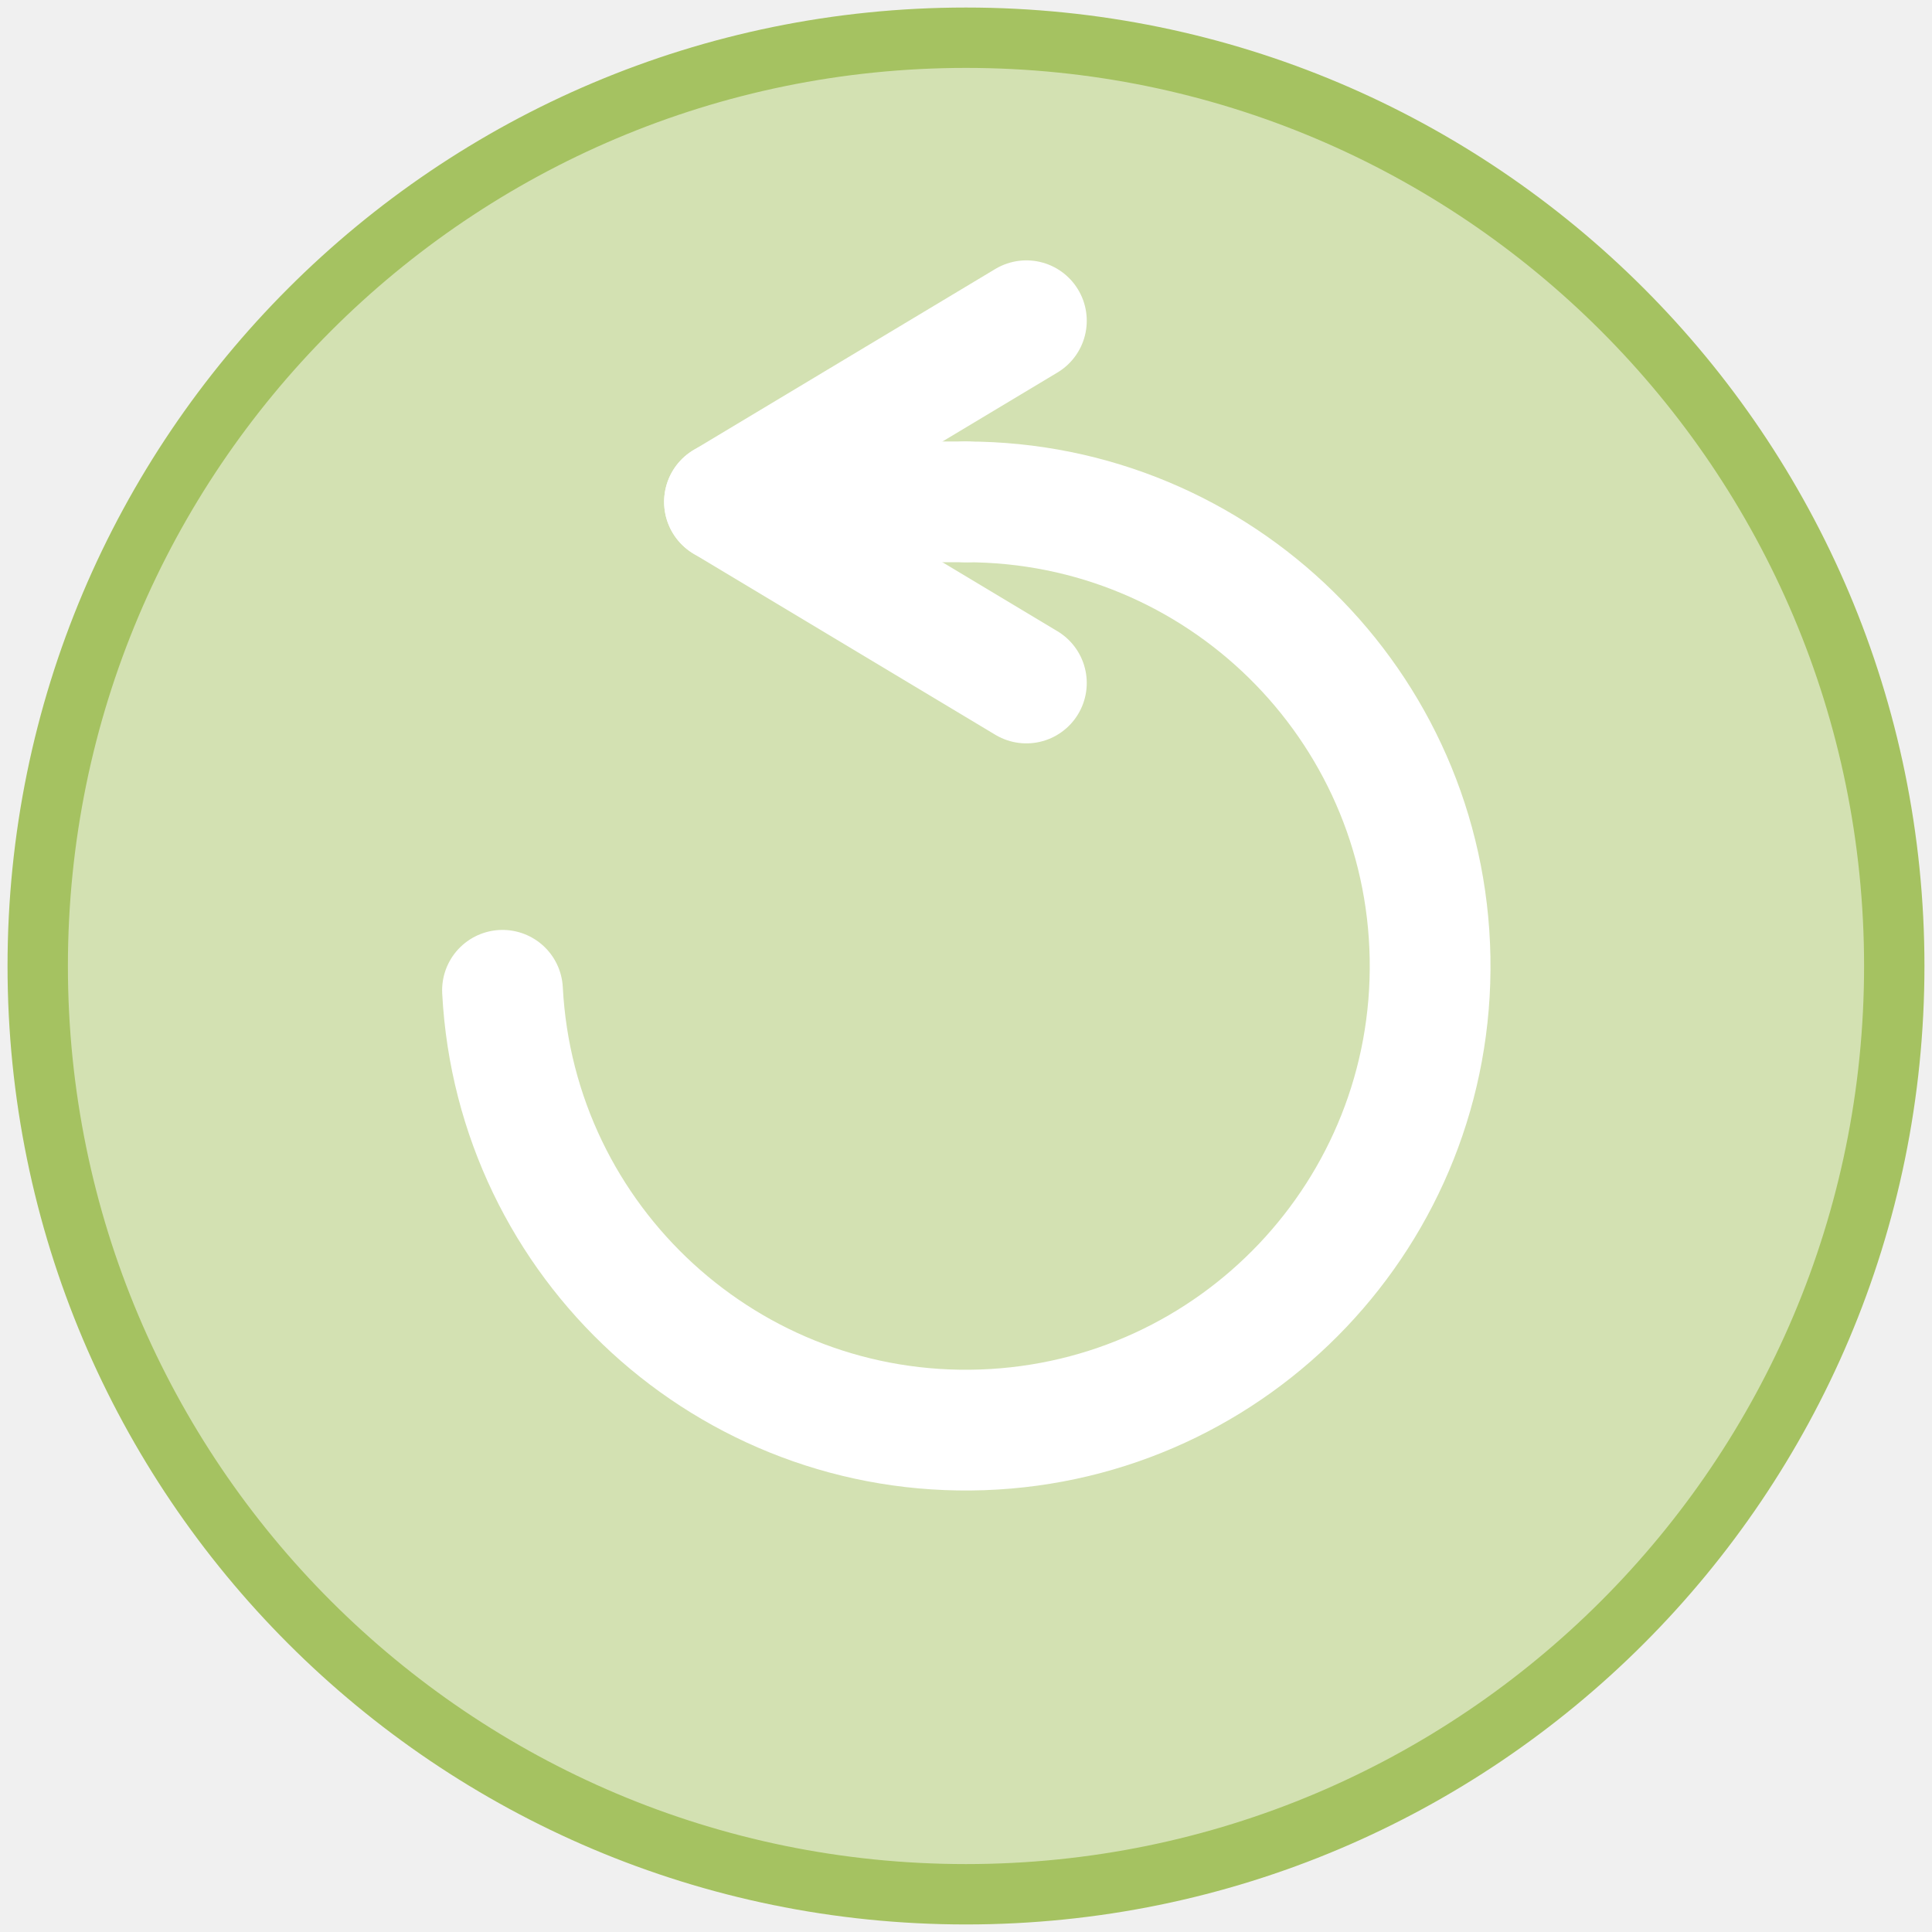
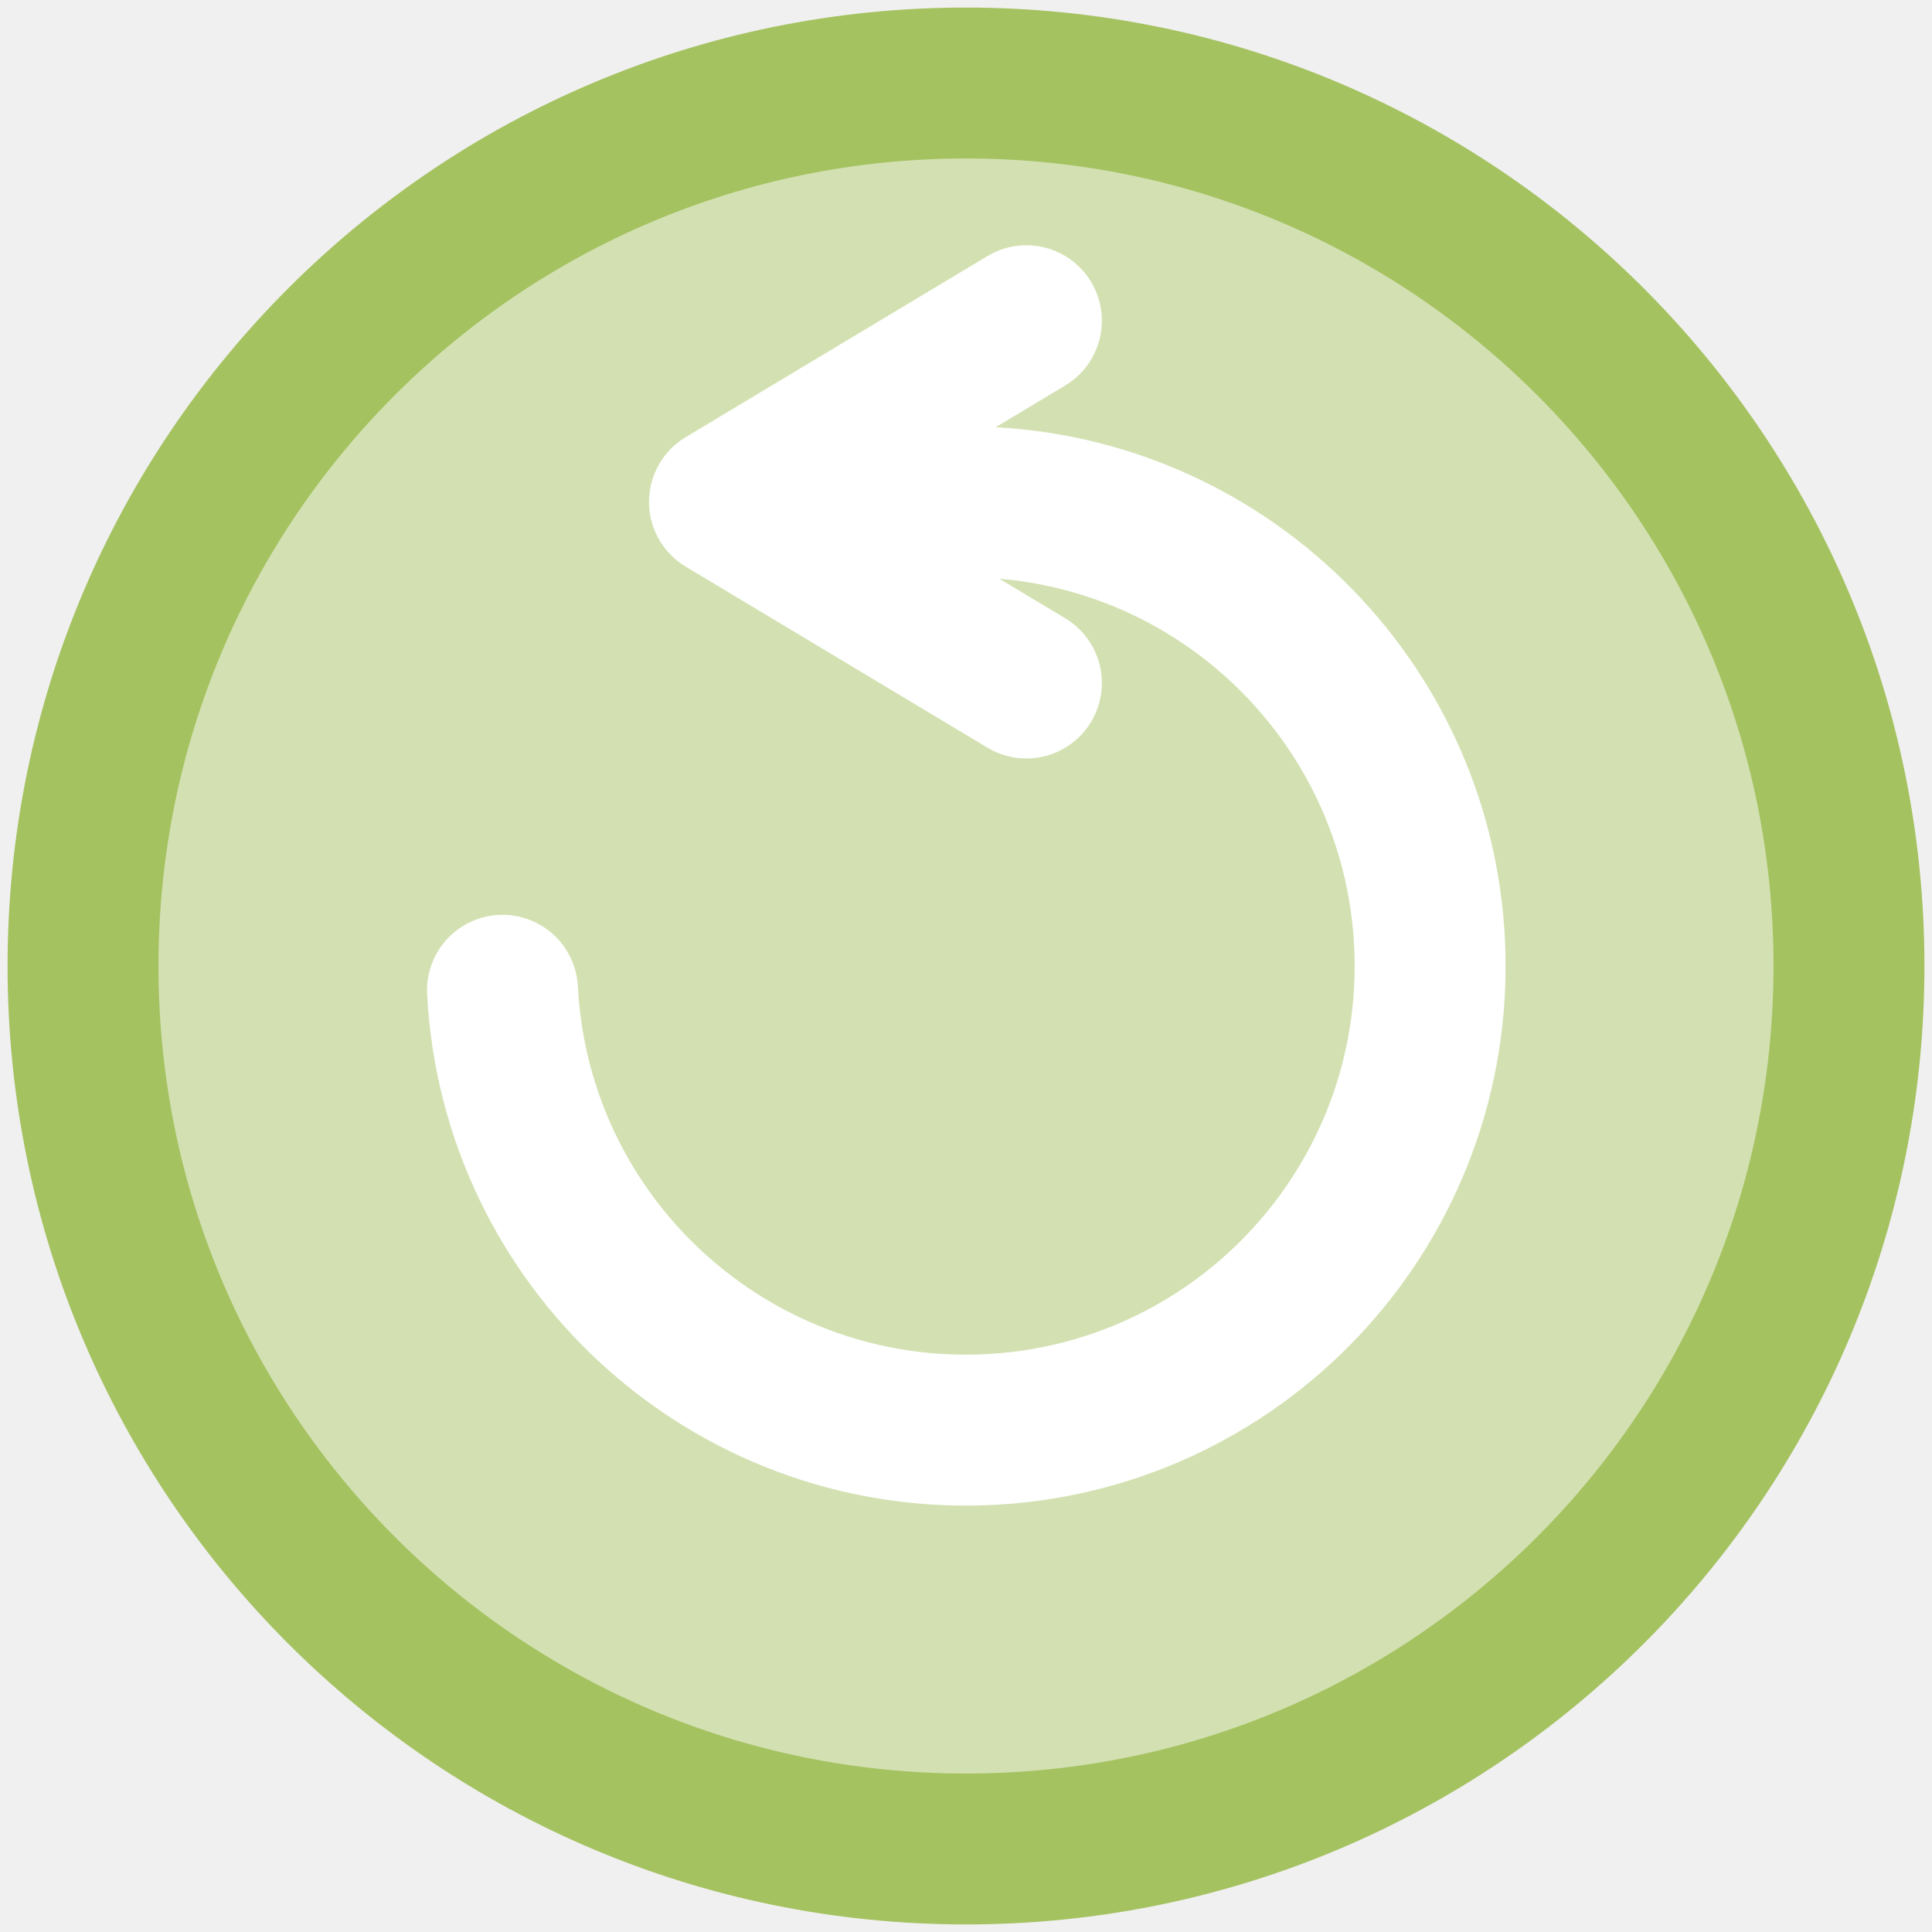
<svg xmlns="http://www.w3.org/2000/svg" width="512" height="512" viewBox="0 0 135.467 135.467" version="1.1" id="svg5" xml:space="preserve">
  <defs id="defs2">
    <linearGradient id="linearGradient30939">
      <stop style="stop-color:#8cd2f2;stop-opacity:1;" offset="0" id="stop30937" />
    </linearGradient>
  </defs>
-   <circle style="display:inline;opacity:1;fill:#d3e1b2;fill-opacity:1;fill-rule:evenodd;stroke:#a5c261;stroke-width:4.233;stroke-linecap:round;stroke-linejoin:round;stroke-dasharray:none;stroke-opacity:1" id="path8457" cx="67.733" cy="67.733" r="65.088" />
-   <path style="display:inline;fill:none;fill-opacity:1;fill-rule:evenodd;stroke:#ffffff;stroke-width:8.467;stroke-linecap:round;stroke-linejoin:round;stroke-dasharray:none;stroke-opacity:1" d="m 71.967,22.49 -21.167,12.7 21.167,12.7" id="path4139" />
+   <circle style="display:inline;opacity:1;fill:#d3e1b2;fill-opacity:1;fill-rule:evenodd;stroke:#a5c261;stroke-width:10.583;stroke-linecap:round;stroke-linejoin:round;stroke-dasharray:none;stroke-opacity:1" id="path8457" cx="67.733" cy="67.733" r="61.912" />
+   <path style="display:inline;fill:none;fill-opacity:1;fill-rule:evenodd;stroke:#ffffff;stroke-width:10.583;stroke-linecap:round;stroke-linejoin:round;stroke-dasharray:none;stroke-opacity:1" d="m 71.967,22.49 -21.167,12.7 21.167,12.7" id="path4139" />
  <path style="fill:none;fill-opacity:1;fill-rule:evenodd;stroke:#ffffff;stroke-width:8.467;stroke-linecap:round;stroke-linejoin:round;stroke-dasharray:none;stroke-opacity:1" d="m 50.8,35.19 16.933,0" id="path4244" />
-   <path style="display:inline;opacity:1;fill:none;fill-opacity:1;fill-rule:evenodd;stroke:#ffffff;stroke-width:8.467;stroke-linecap:round;stroke-linejoin:round;stroke-dasharray:none;stroke-opacity:1" id="circle10067" d="M 67.733,35.19 A 32.544,32.544 0 0 1 100.272,67.165 32.544,32.544 0 0 1 68.869,100.257 32.544,32.544 0 0 1 35.234,69.437" />
+   <path style="display:inline;opacity:1;fill:none;fill-opacity:1;fill-rule:evenodd;stroke:#ffffff;stroke-width:10.583;stroke-linecap:round;stroke-linejoin:round;stroke-dasharray:none;stroke-opacity:1" id="circle10067" d="M 67.733,35.19 A 32.544,32.544 0 0 1 100.272,67.165 32.544,32.544 0 0 1 68.869,100.257 32.544,32.544 0 0 1 35.234,69.437" />
</svg>
